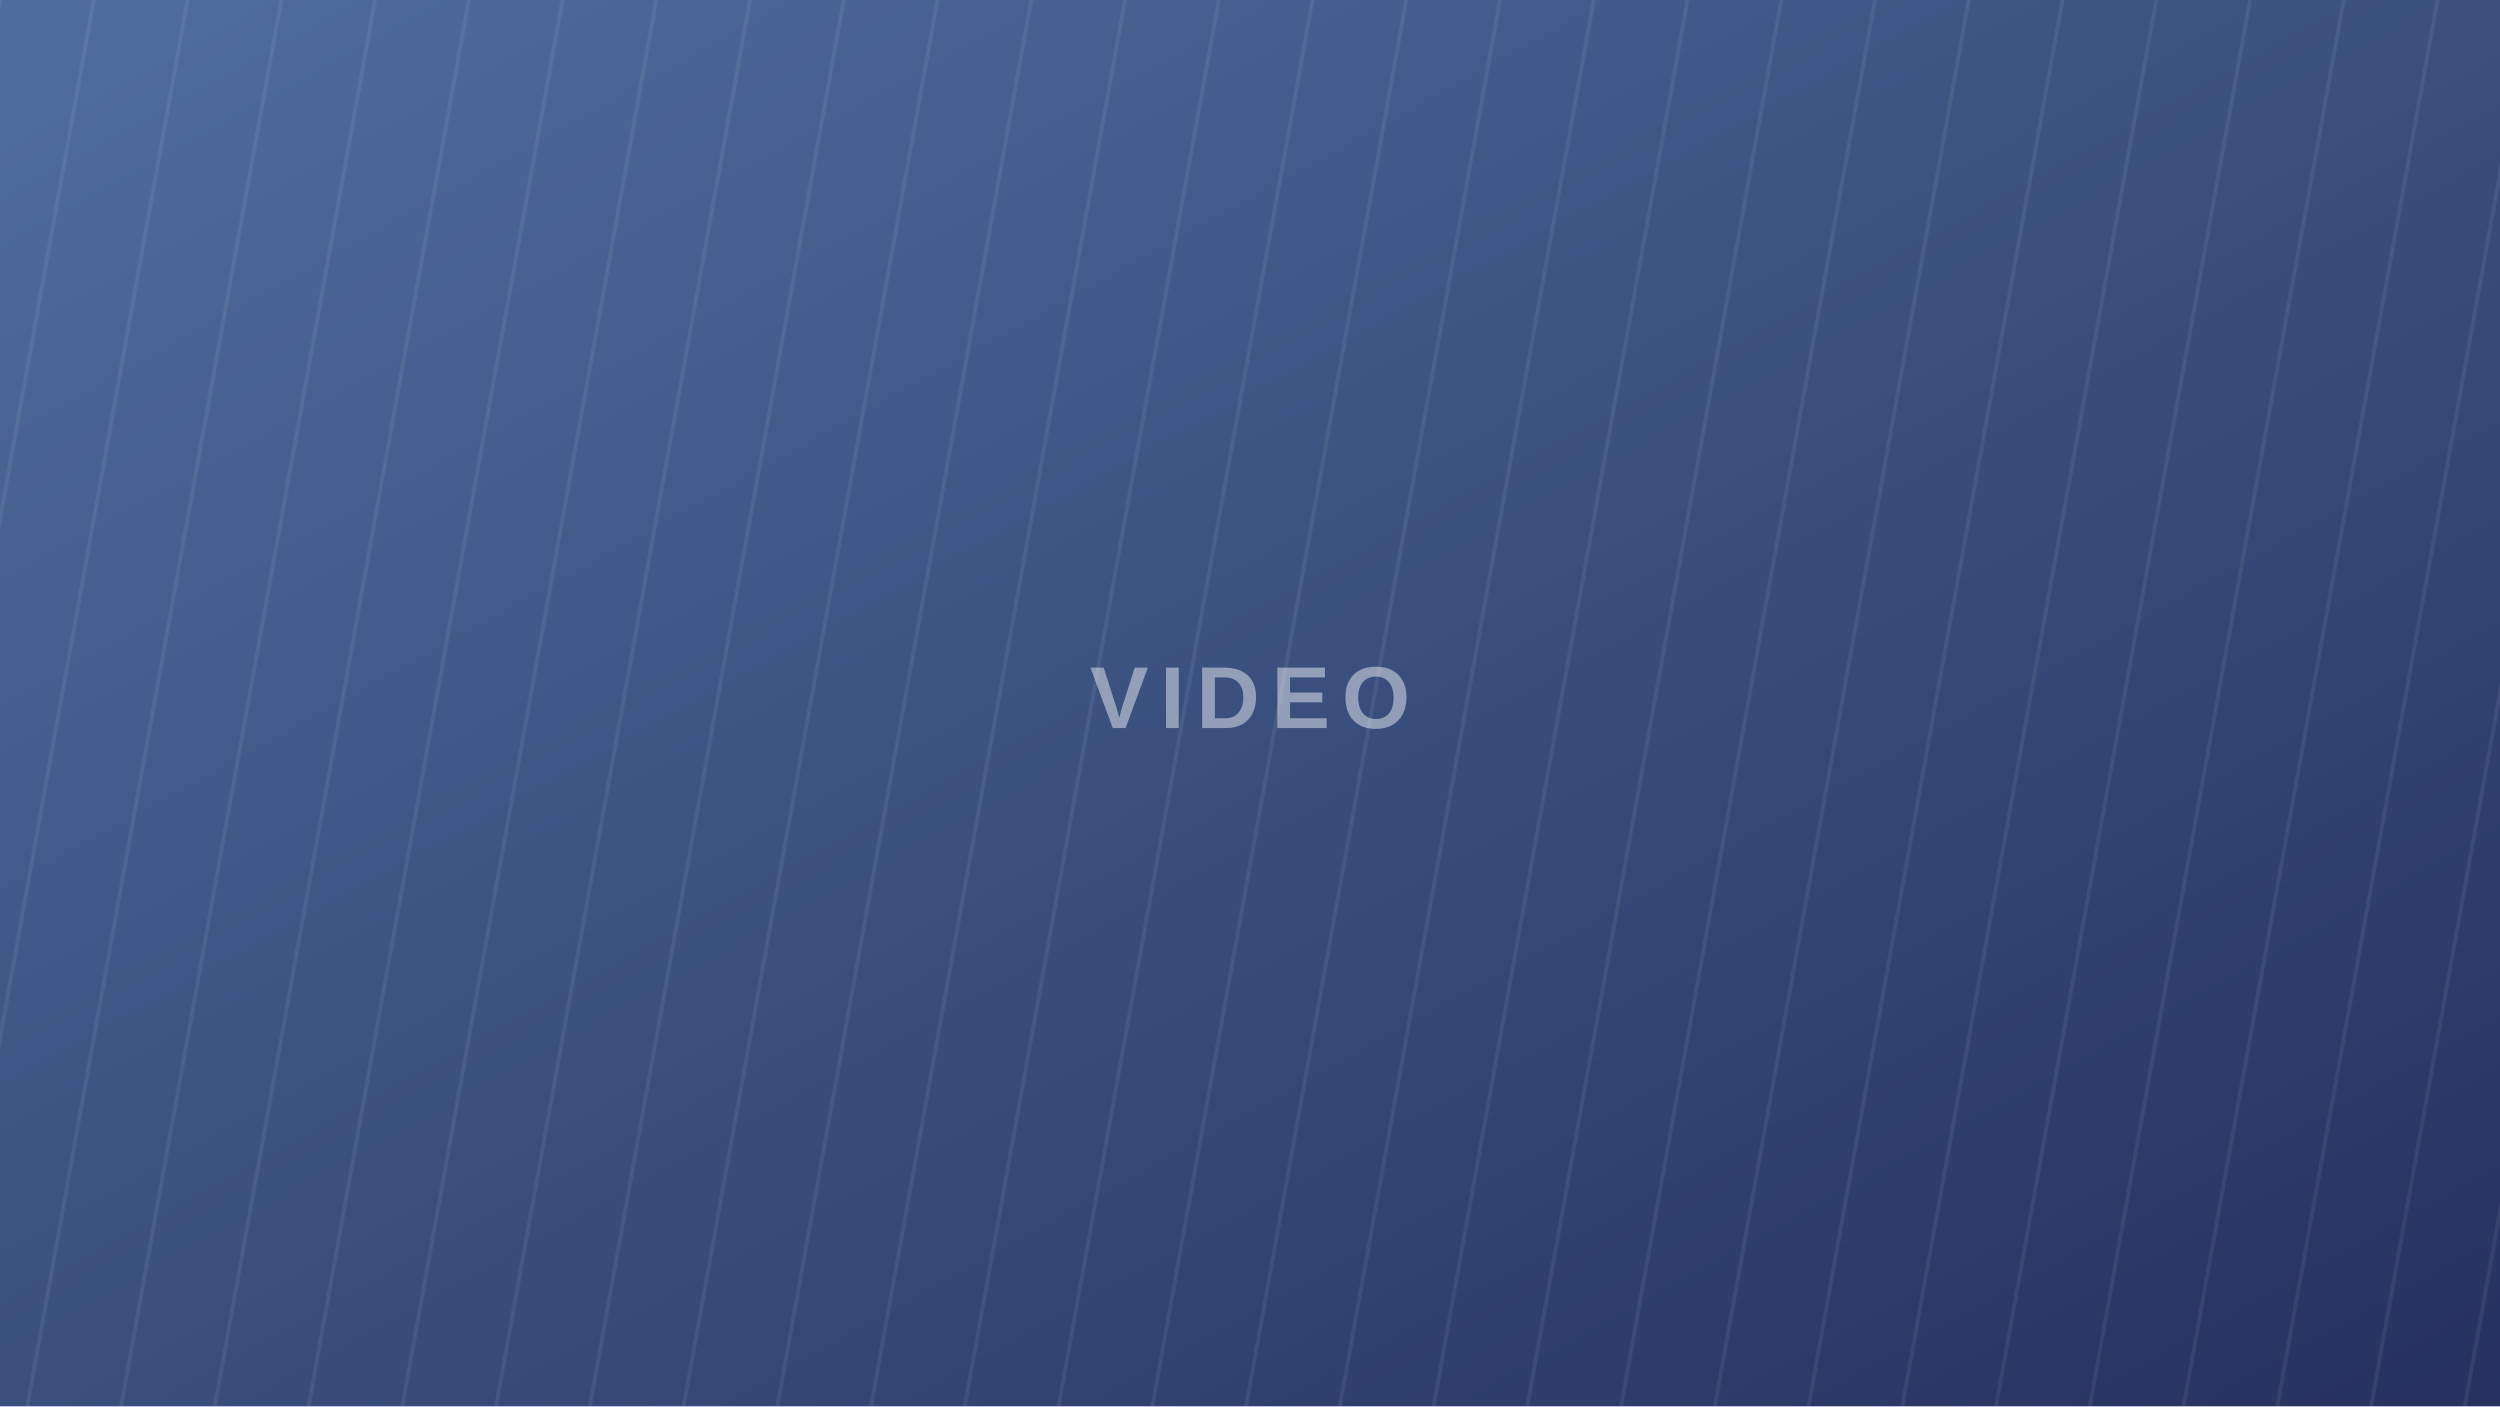
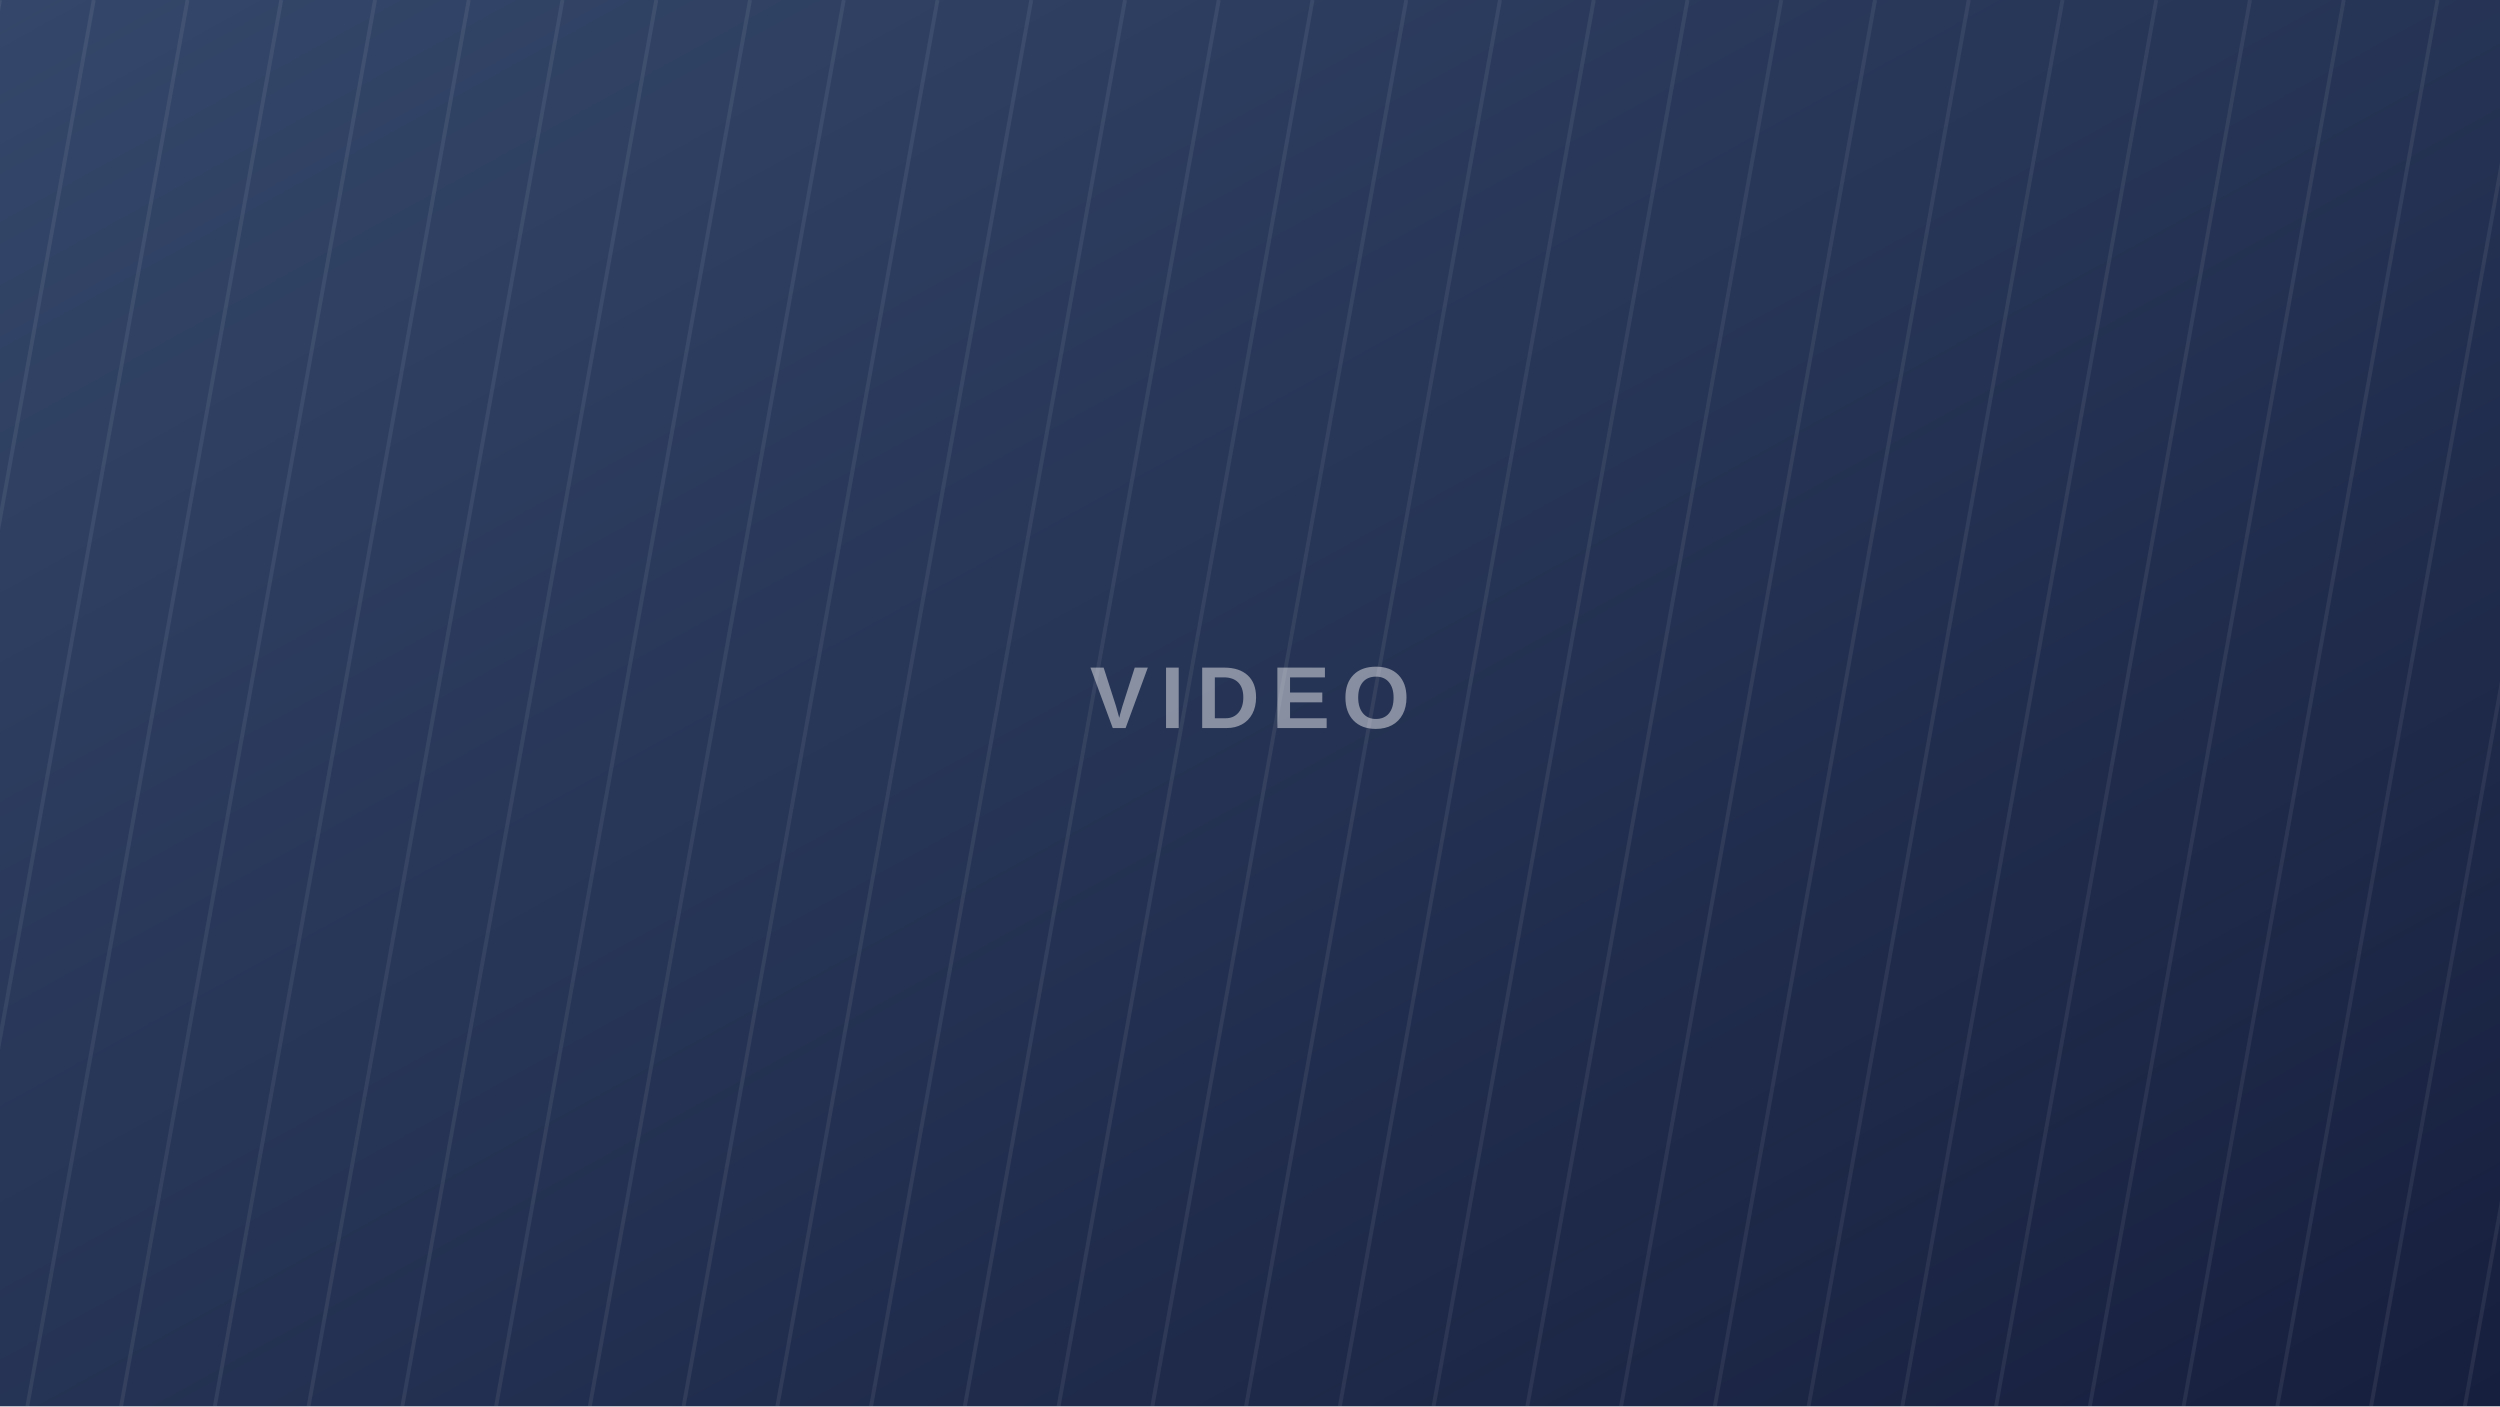
<svg xmlns="http://www.w3.org/2000/svg" width="1280" height="720" viewBox="0 0 1280 720">
  <defs>
    <linearGradient id="g" x1="0" y1="0" x2="1" y2="1">
-       <stop offset="0" stop-color="#4f6e9e" />
-       <stop offset="1" stop-color="#26315f" />
+       <stop offset="0" stop-color="#34476a" />
+       <stop offset="1" stop-color="#171f3e" />
    </linearGradient>
  </defs>
  <rect width="1280" height="720" fill="url(#g)" />
  <line x1="0" y1="0" x2="-130" y2="720" stroke="#ffffff" stroke-opacity=".07" stroke-width="2" />
  <line x1="48" y1="0" x2="-82" y2="720" stroke="#ffffff" stroke-opacity=".07" stroke-width="2" />
  <line x1="96" y1="0" x2="-34" y2="720" stroke="#ffffff" stroke-opacity=".07" stroke-width="2" />
  <line x1="144" y1="0" x2="14" y2="720" stroke="#ffffff" stroke-opacity=".07" stroke-width="2" />
  <line x1="192" y1="0" x2="62" y2="720" stroke="#ffffff" stroke-opacity=".07" stroke-width="2" />
  <line x1="240" y1="0" x2="110" y2="720" stroke="#ffffff" stroke-opacity=".07" stroke-width="2" />
  <line x1="288" y1="0" x2="158" y2="720" stroke="#ffffff" stroke-opacity=".07" stroke-width="2" />
  <line x1="336" y1="0" x2="206" y2="720" stroke="#ffffff" stroke-opacity=".07" stroke-width="2" />
  <line x1="384" y1="0" x2="254" y2="720" stroke="#ffffff" stroke-opacity=".07" stroke-width="2" />
  <line x1="432" y1="0" x2="302" y2="720" stroke="#ffffff" stroke-opacity=".07" stroke-width="2" />
  <line x1="480" y1="0" x2="350" y2="720" stroke="#ffffff" stroke-opacity=".07" stroke-width="2" />
  <line x1="528" y1="0" x2="398" y2="720" stroke="#ffffff" stroke-opacity=".07" stroke-width="2" />
  <line x1="576" y1="0" x2="446" y2="720" stroke="#ffffff" stroke-opacity=".07" stroke-width="2" />
  <line x1="624" y1="0" x2="494" y2="720" stroke="#ffffff" stroke-opacity=".07" stroke-width="2" />
  <line x1="672" y1="0" x2="542" y2="720" stroke="#ffffff" stroke-opacity=".07" stroke-width="2" />
  <line x1="720" y1="0" x2="590" y2="720" stroke="#ffffff" stroke-opacity=".07" stroke-width="2" />
  <line x1="768" y1="0" x2="638" y2="720" stroke="#ffffff" stroke-opacity=".07" stroke-width="2" />
  <line x1="816" y1="0" x2="686" y2="720" stroke="#ffffff" stroke-opacity=".07" stroke-width="2" />
  <line x1="864" y1="0" x2="734" y2="720" stroke="#ffffff" stroke-opacity=".07" stroke-width="2" />
  <line x1="912" y1="0" x2="782" y2="720" stroke="#ffffff" stroke-opacity=".07" stroke-width="2" />
  <line x1="960" y1="0" x2="830" y2="720" stroke="#ffffff" stroke-opacity=".07" stroke-width="2" />
  <line x1="1008" y1="0" x2="878" y2="720" stroke="#ffffff" stroke-opacity=".07" stroke-width="2" />
  <line x1="1056" y1="0" x2="926" y2="720" stroke="#ffffff" stroke-opacity=".07" stroke-width="2" />
  <line x1="1104" y1="0" x2="974" y2="720" stroke="#ffffff" stroke-opacity=".07" stroke-width="2" />
  <line x1="1152" y1="0" x2="1022" y2="720" stroke="#ffffff" stroke-opacity=".07" stroke-width="2" />
  <line x1="1200" y1="0" x2="1070" y2="720" stroke="#ffffff" stroke-opacity=".07" stroke-width="2" />
  <line x1="1248" y1="0" x2="1118" y2="720" stroke="#ffffff" stroke-opacity=".07" stroke-width="2" />
  <line x1="1296" y1="0" x2="1166" y2="720" stroke="#ffffff" stroke-opacity=".07" stroke-width="2" />
  <line x1="1344" y1="0" x2="1214" y2="720" stroke="#ffffff" stroke-opacity=".07" stroke-width="2" />
  <line x1="1392" y1="0" x2="1262" y2="720" stroke="#ffffff" stroke-opacity=".07" stroke-width="2" />
  <line x1="1440" y1="0" x2="1310" y2="720" stroke="#ffffff" stroke-opacity=".07" stroke-width="2" />
  <line x1="1488" y1="0" x2="1358" y2="720" stroke="#ffffff" stroke-opacity=".07" stroke-width="2" />
  <line x1="1536" y1="0" x2="1406" y2="720" stroke="#ffffff" stroke-opacity=".07" stroke-width="2" />
  <line x1="1584" y1="0" x2="1454" y2="720" stroke="#ffffff" stroke-opacity=".07" stroke-width="2" />
  <line x1="1632" y1="0" x2="1502" y2="720" stroke="#ffffff" stroke-opacity=".07" stroke-width="2" />
  <text x="50%" y="50%" fill="#ffffff" fill-opacity=".45" font-family="Arial Narrow, Arial, sans-serif" font-weight="700" font-size="45" letter-spacing="6" text-anchor="middle" dominant-baseline="middle">VIDEO</text>
</svg>
